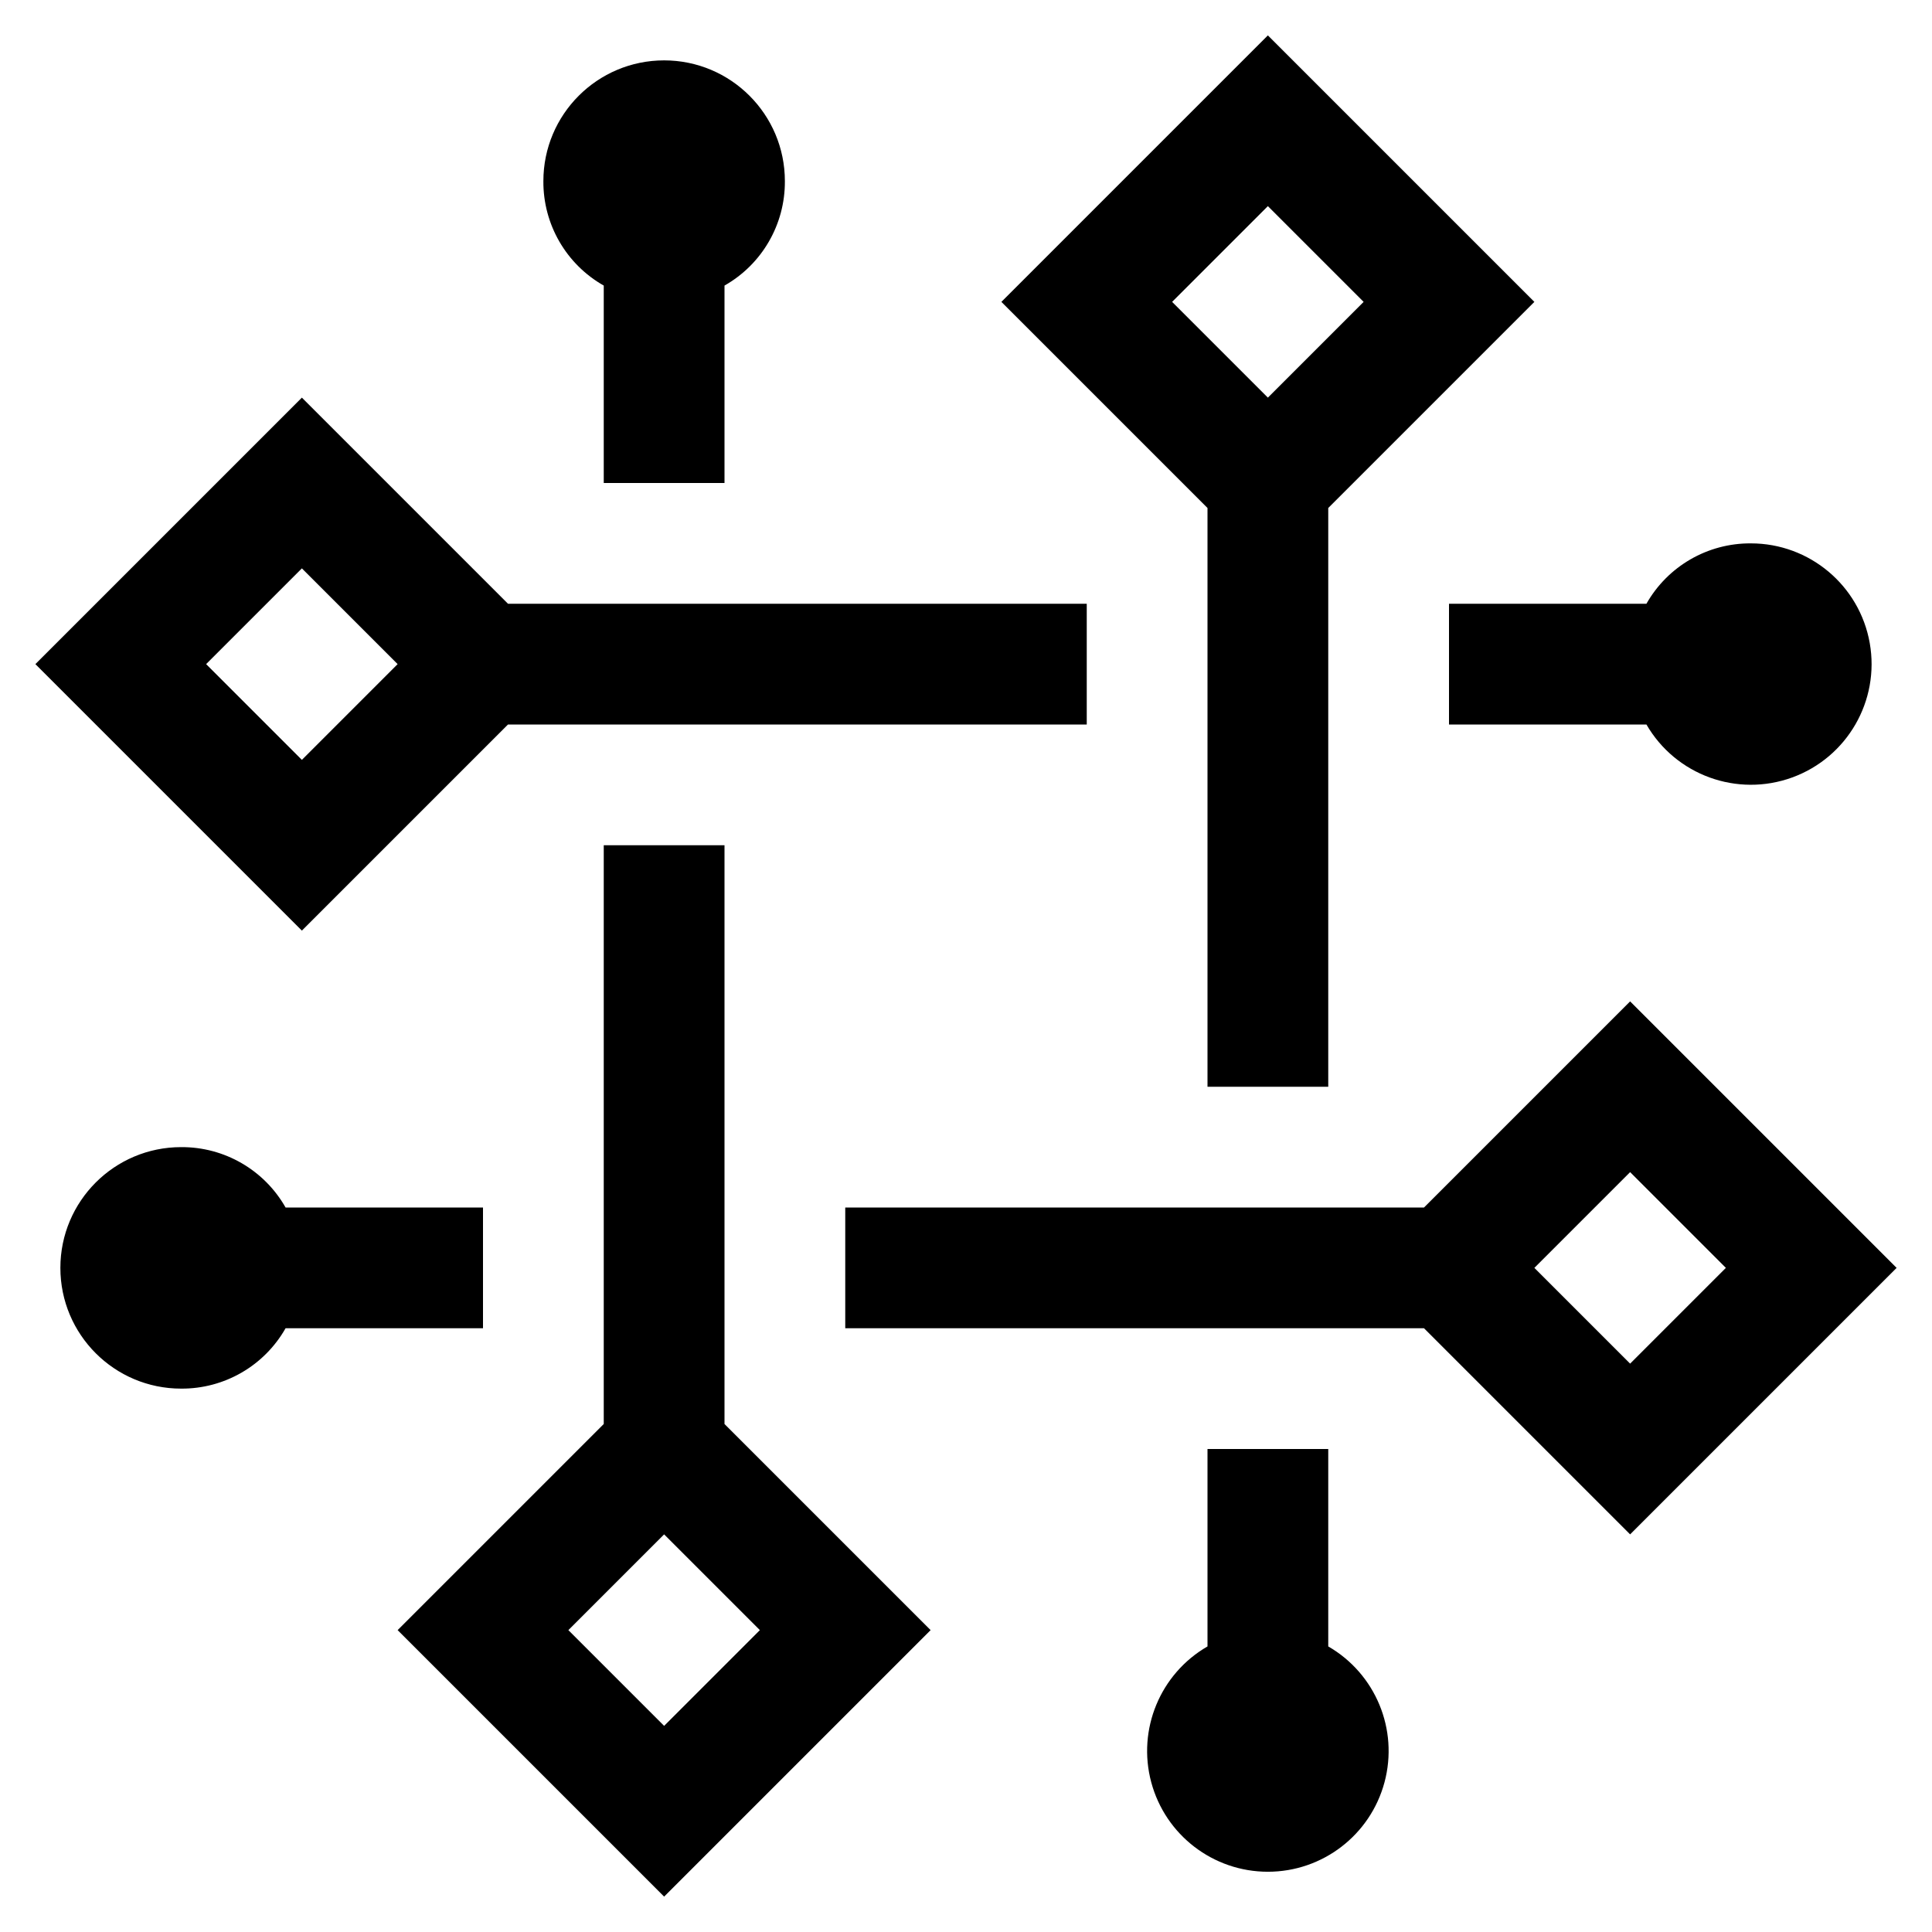
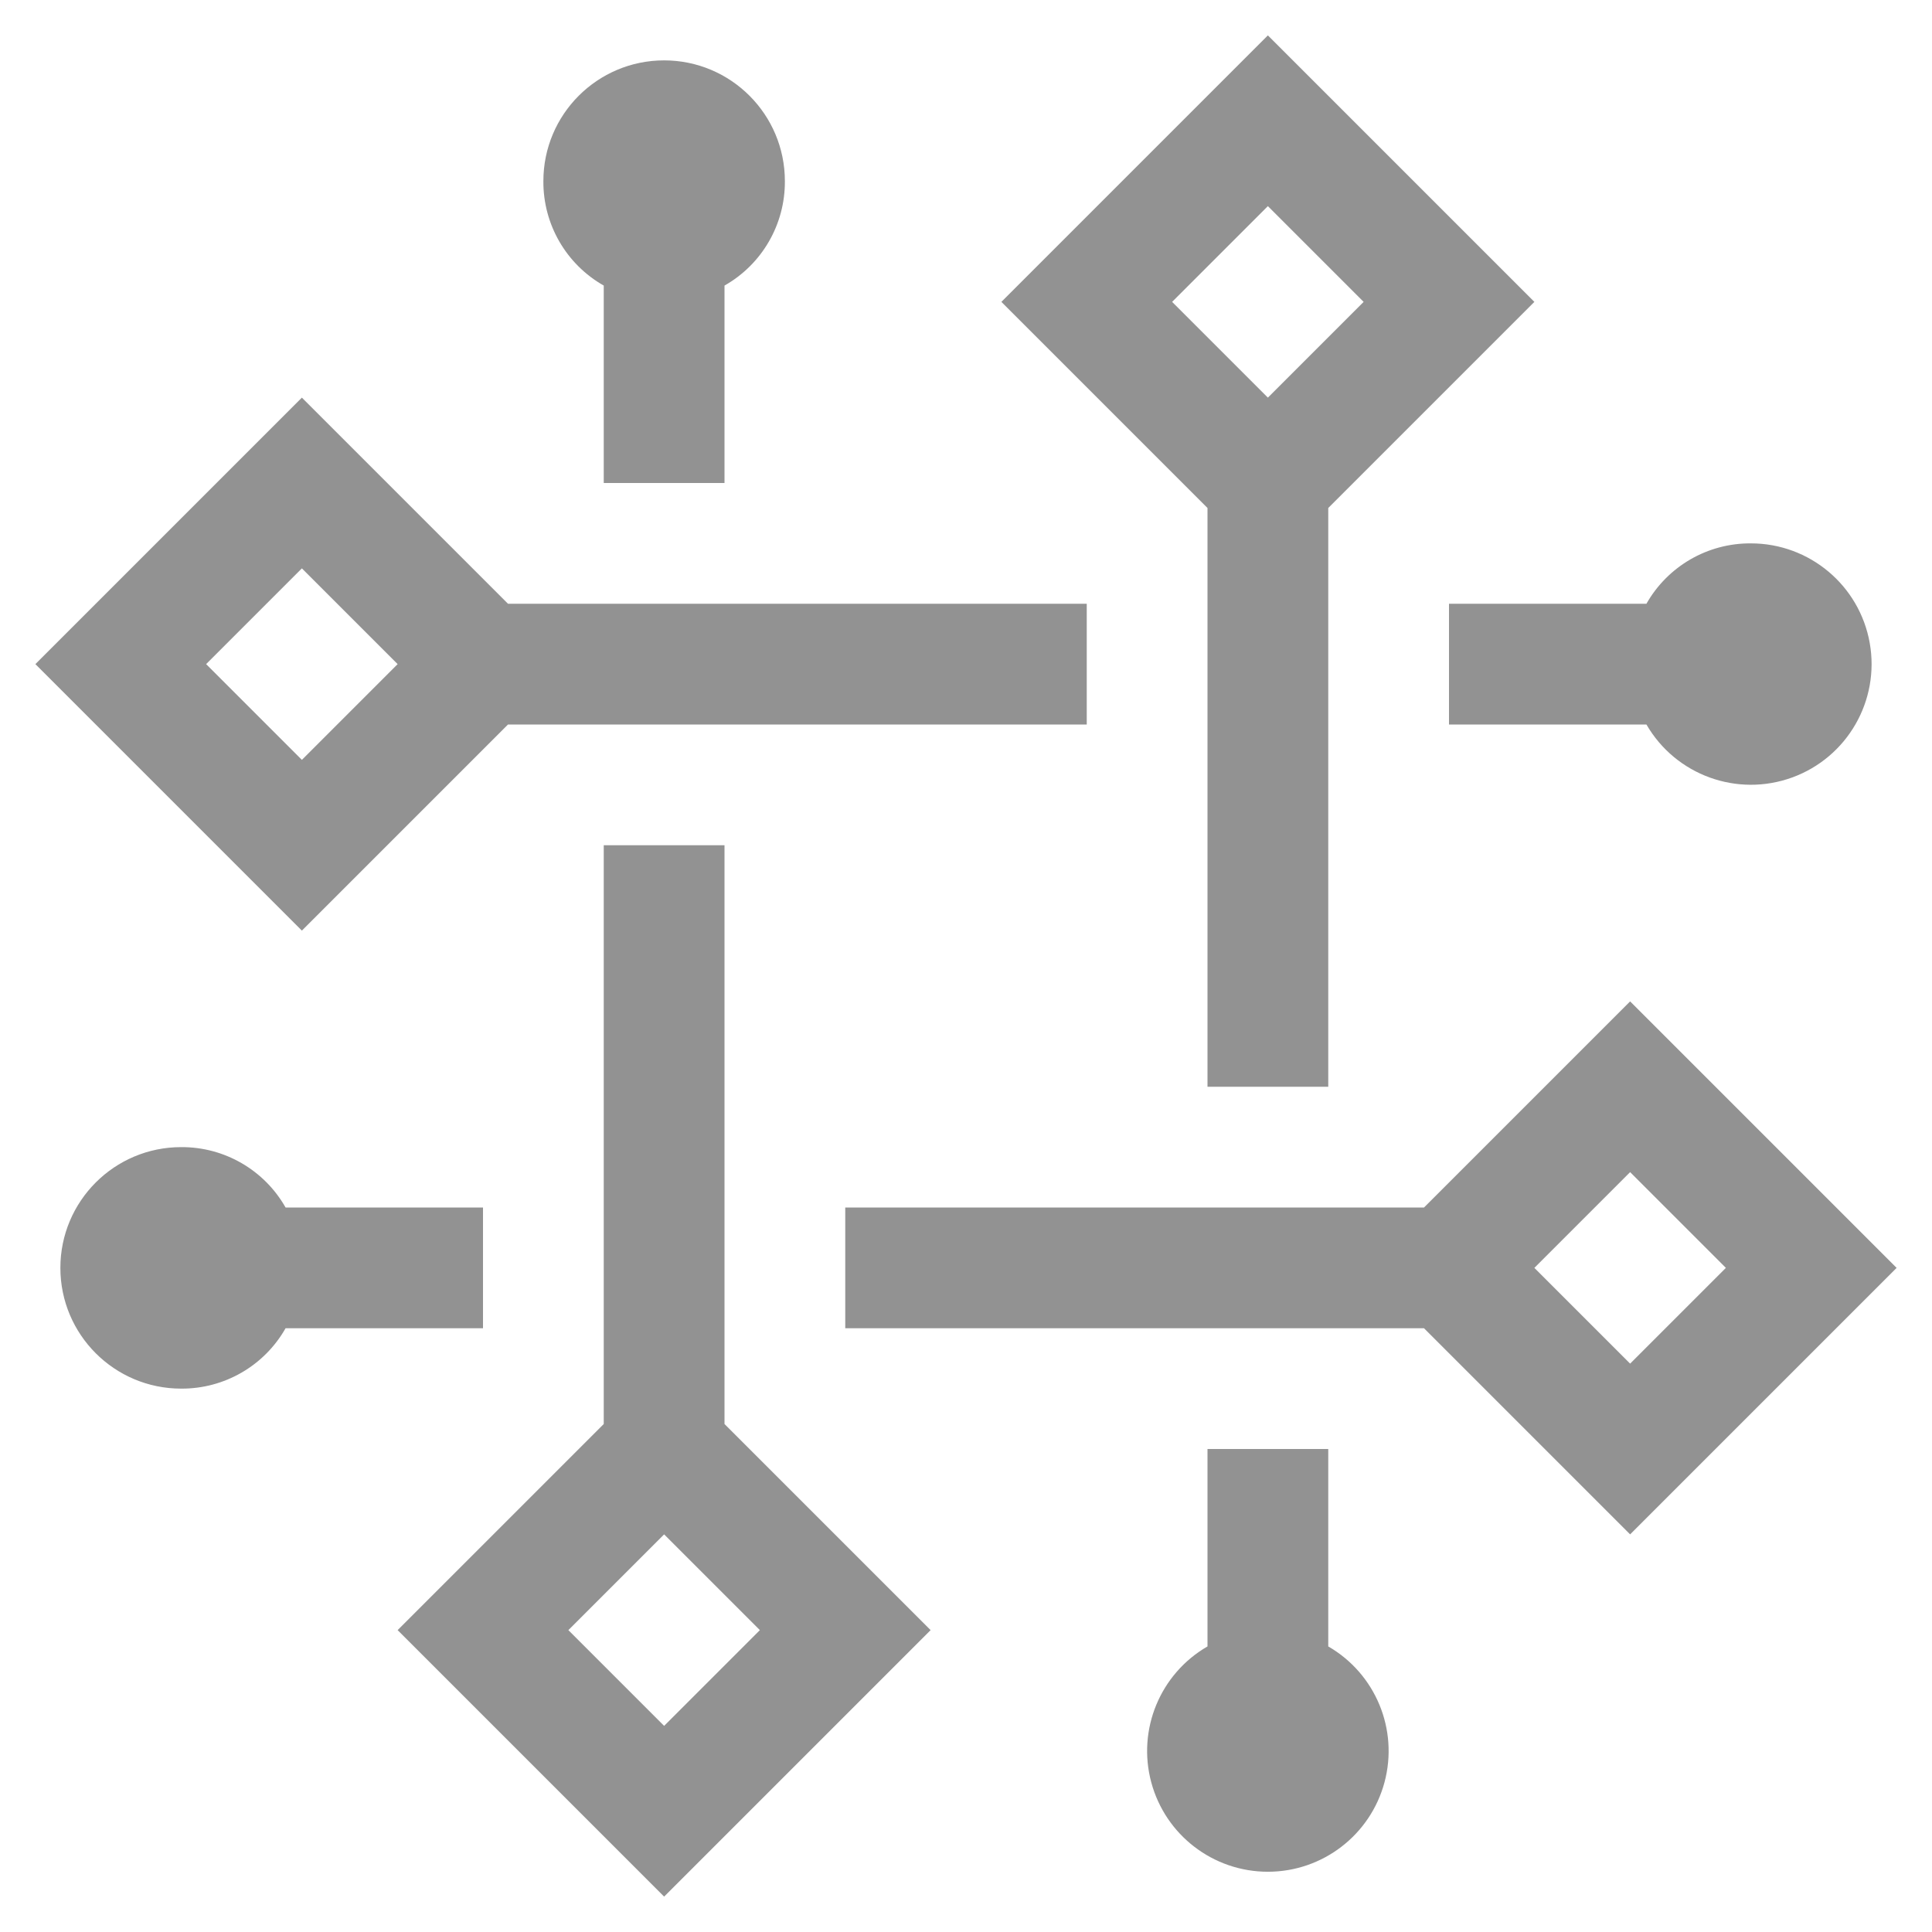
- <svg xmlns="http://www.w3.org/2000/svg" fill="#000000" width="15px" height="15px" viewBox="0 0 32 32" id="icon">
+ <svg xmlns="http://www.w3.org/2000/svg" fill="#0000006d" width="15px" height="15px" viewBox="0 0 32 32" id="icon">
  <defs>
    <style>
      .cls-1 {
        fill: none;
      }
    </style>
  </defs>
  <path d="M8,20H4.73A1.974,1.974,0,0,0,3,19a2,2,0,0,0,0,4A1.974,1.974,0,0,0,4.73,22H8Z" />
  <path d="M29,9a1.974,1.974,0,0,0-1.73,1H24v2h3.27A1.999,1.999,0,1,0,29,9Z" />
  <path d="M25.414,5,21,.586,16.586,5,20,8.414V18h2V8.414ZM21,3.414,22.586,5,21,6.586,19.414,5Z" />
  <path d="M12,23.586V14H10v9.586L6.586,27,11,31.414,15.414,27ZM9.414,27,11,25.414,12.586,27,11,28.586Z" />
  <path d="M18,10H8.414L5,6.586.586,11,5,15.414,8.414,12H18ZM5,12.586,3.414,11,5,9.414,6.586,11Z" />
  <path d="M13,3A2,2,0,0,0,9,3,1.973,1.973,0,0,0,10,4.73V8h2V4.73A1.973,1.973,0,0,0,13,3Z" />
  <path d="M22,27.27V24H20v3.27a2,2,0,1,0,2,0Z" />
  <path d="M31.414,21,27,16.586,23.586,20H14v2h9.586L27,25.414ZM27,19.414,28.586,21,27,22.586,25.414,21Z" />
  <rect id="_Transparent_Rectangle_" data-name="&lt;Transparent Rectangle&gt;" class="cls-1" width="32" height="32" />
</svg>
